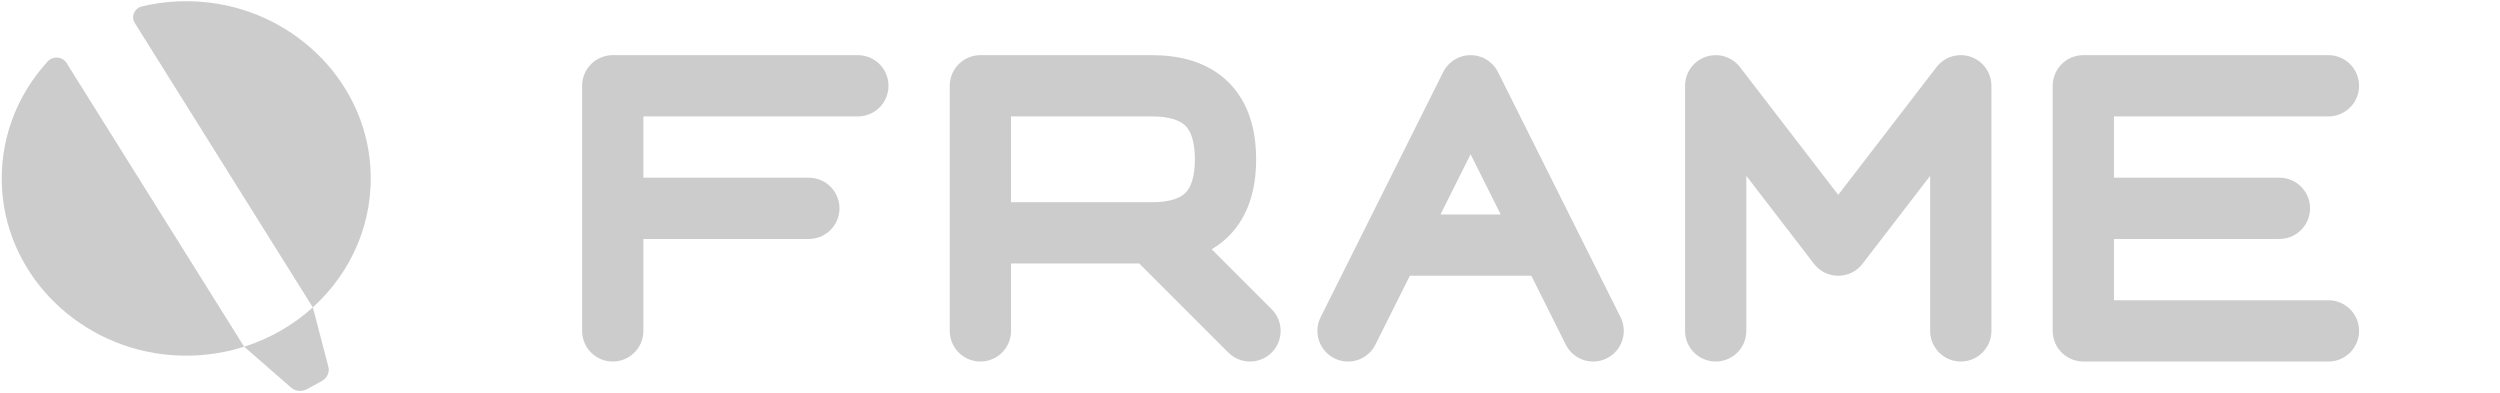
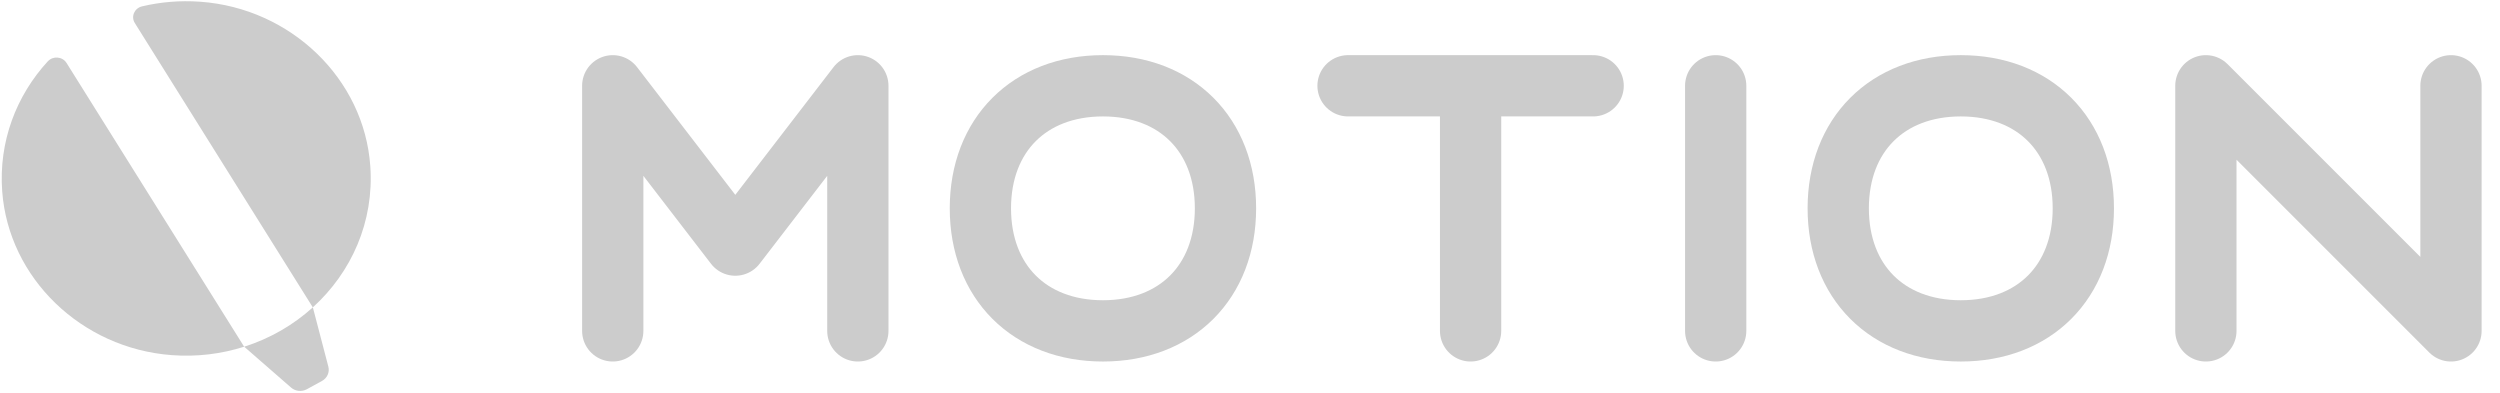
<svg xmlns="http://www.w3.org/2000/svg" width="102" height="16" viewBox="0 0 102 16" fill="none">
  <path d="M15.108 6.776C14.858 3.216 11.868 0.333 8.164 0.07C7.341 0.012 6.546 0.081 5.794 0.26C5.483 0.335 5.335 0.675 5.5 0.939L12.763 12.541C14.335 11.116 15.27 9.05 15.108 6.778V6.776Z" fill="#CCC" />
  <path d="M1.95 2.502C0.669 3.898 -0.061 5.771 0.09 7.81C0.353 11.347 3.319 14.211 7 14.489C8.041 14.568 9.04 14.439 9.961 14.146L2.715 2.569C2.549 2.304 2.164 2.271 1.952 2.502H1.95Z" fill="#CCC" />
  <path d="M12.763 12.541C11.971 13.257 11.02 13.811 9.963 14.146L11.876 15.813C12.053 15.967 12.312 15.994 12.519 15.881L13.136 15.543C13.351 15.426 13.457 15.187 13.396 14.956L12.764 12.539C12.764 12.54 12.763 12.54 12.763 12.541Z" fill="#CCC" />
-   <path d="M25 3.5V13.5M25 3.5H35M25 8.5H33" stroke="#CCC" stroke-width="2.5" stroke-linecap="round" />
-   <path d="M40 3.5V13.5M40 3.5H47C49 3.5 50 4.5 50 6.5C50 8.5 49 9.5 47 9.5H40M47 9.5L51 13.5" stroke="#CCC" stroke-width="2.5" stroke-linecap="round" stroke-linejoin="round" />
-   <path d="M55 13.5L60 3.5L65 13.5M57 10H63" stroke="#CCC" stroke-width="2.5" stroke-linecap="round" stroke-linejoin="round" />
-   <path d="M70 13.5V3.5L75 10L80 3.5V13.5" stroke="#CCC" stroke-width="2.5" stroke-linecap="round" stroke-linejoin="round" />
-   <path d="M85 3.5V13.5M85 3.5H95M85 8.5H93M85 13.5H95" stroke="#CCC" stroke-width="2.5" stroke-linecap="round" />
+   <path d="M25 13.5V3.5L30 10L35 3.5V13.5" stroke="#CCC" stroke-width="2.5" stroke-linecap="round" stroke-linejoin="round" />
+   <path d="M40 8.5C40 5.5 42 3.5 45 3.5C48 3.5 50 5.5 50 8.5C50 11.5 48 13.5 45 13.5C42 13.5 40 11.5 40 8.5Z" stroke="#CCC" stroke-width="2.5" stroke-linecap="round" />
+   <path d="M55 3.5H65M60 3.5V13.5" stroke="#CCC" stroke-width="2.5" stroke-linecap="round" />
+   <path d="M70 3.5V13.5" stroke="#CCC" stroke-width="2.5" stroke-linecap="round" />
+   <path d="M75 8.5C75 5.5 77 3.5 80 3.5C83 3.5 85 5.5 85 8.5C85 11.5 83 13.5 80 13.5C77 13.5 75 11.5 75 8.5Z" stroke="#CCC" stroke-width="2.5" stroke-linecap="round" />
+   <path d="M90 13.5V3.5L100 13.5V3.5" stroke="#CCC" stroke-width="2.5" stroke-linecap="round" stroke-linejoin="round" />
</svg>
